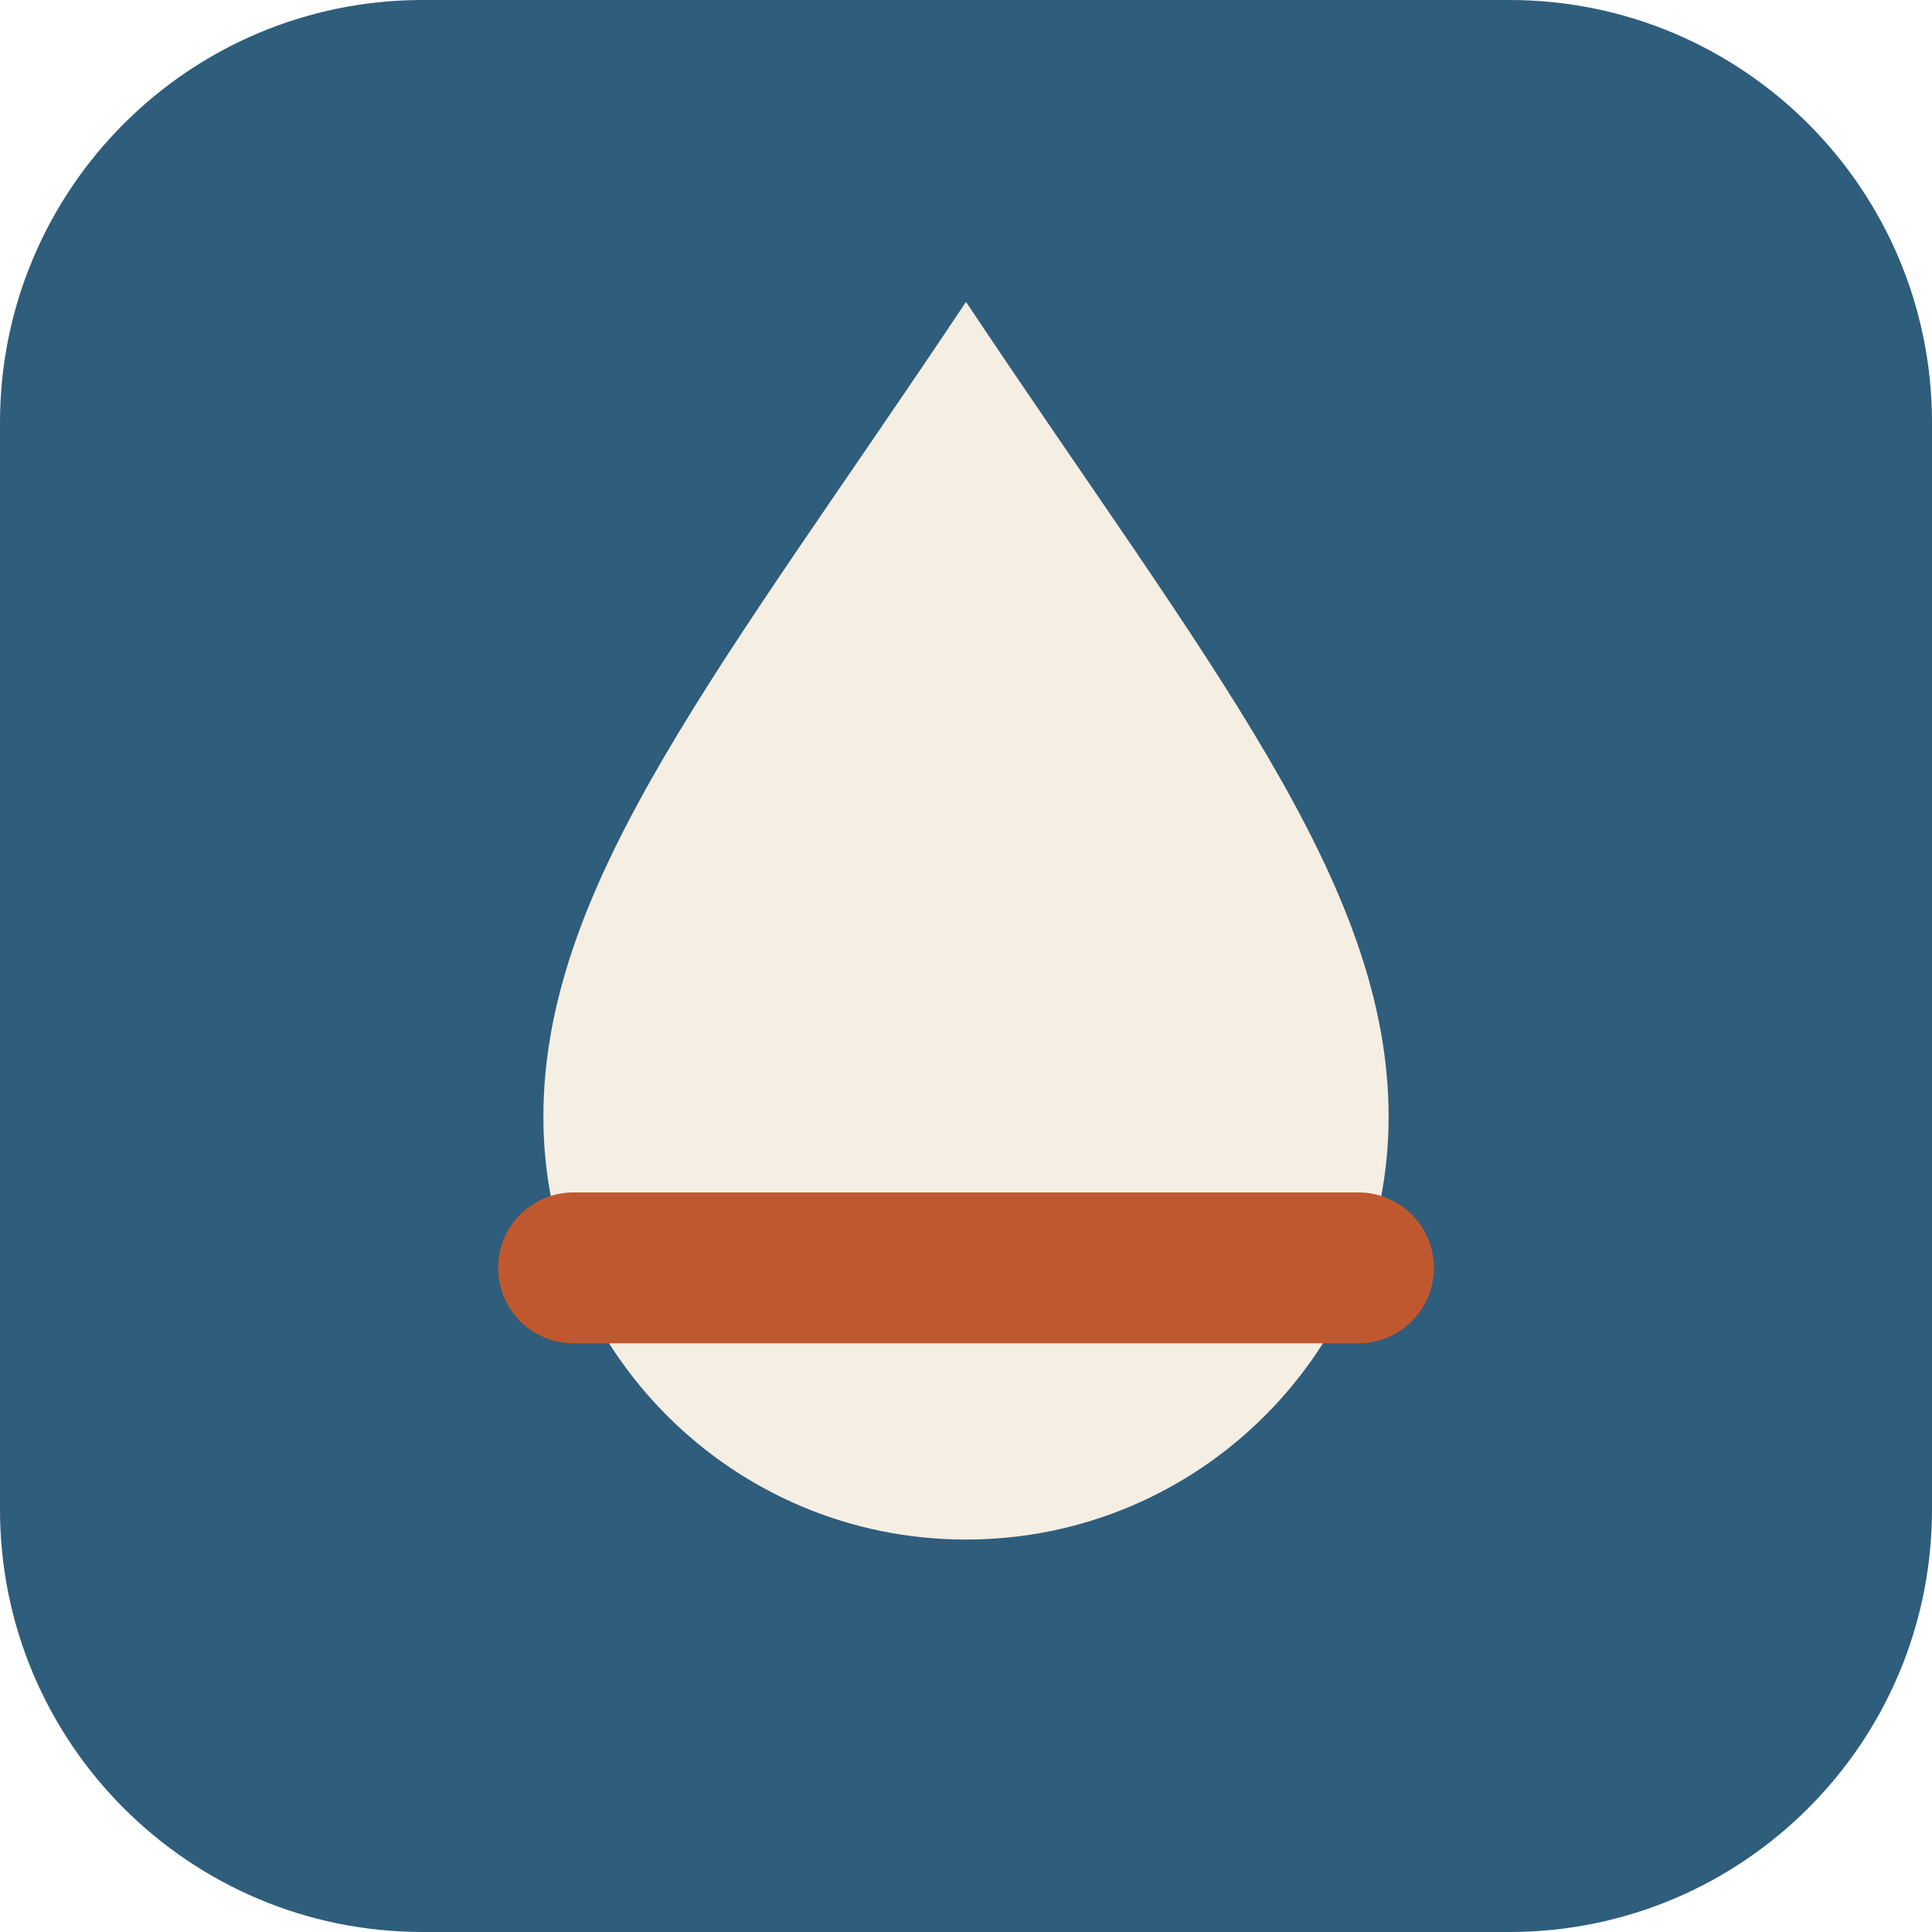
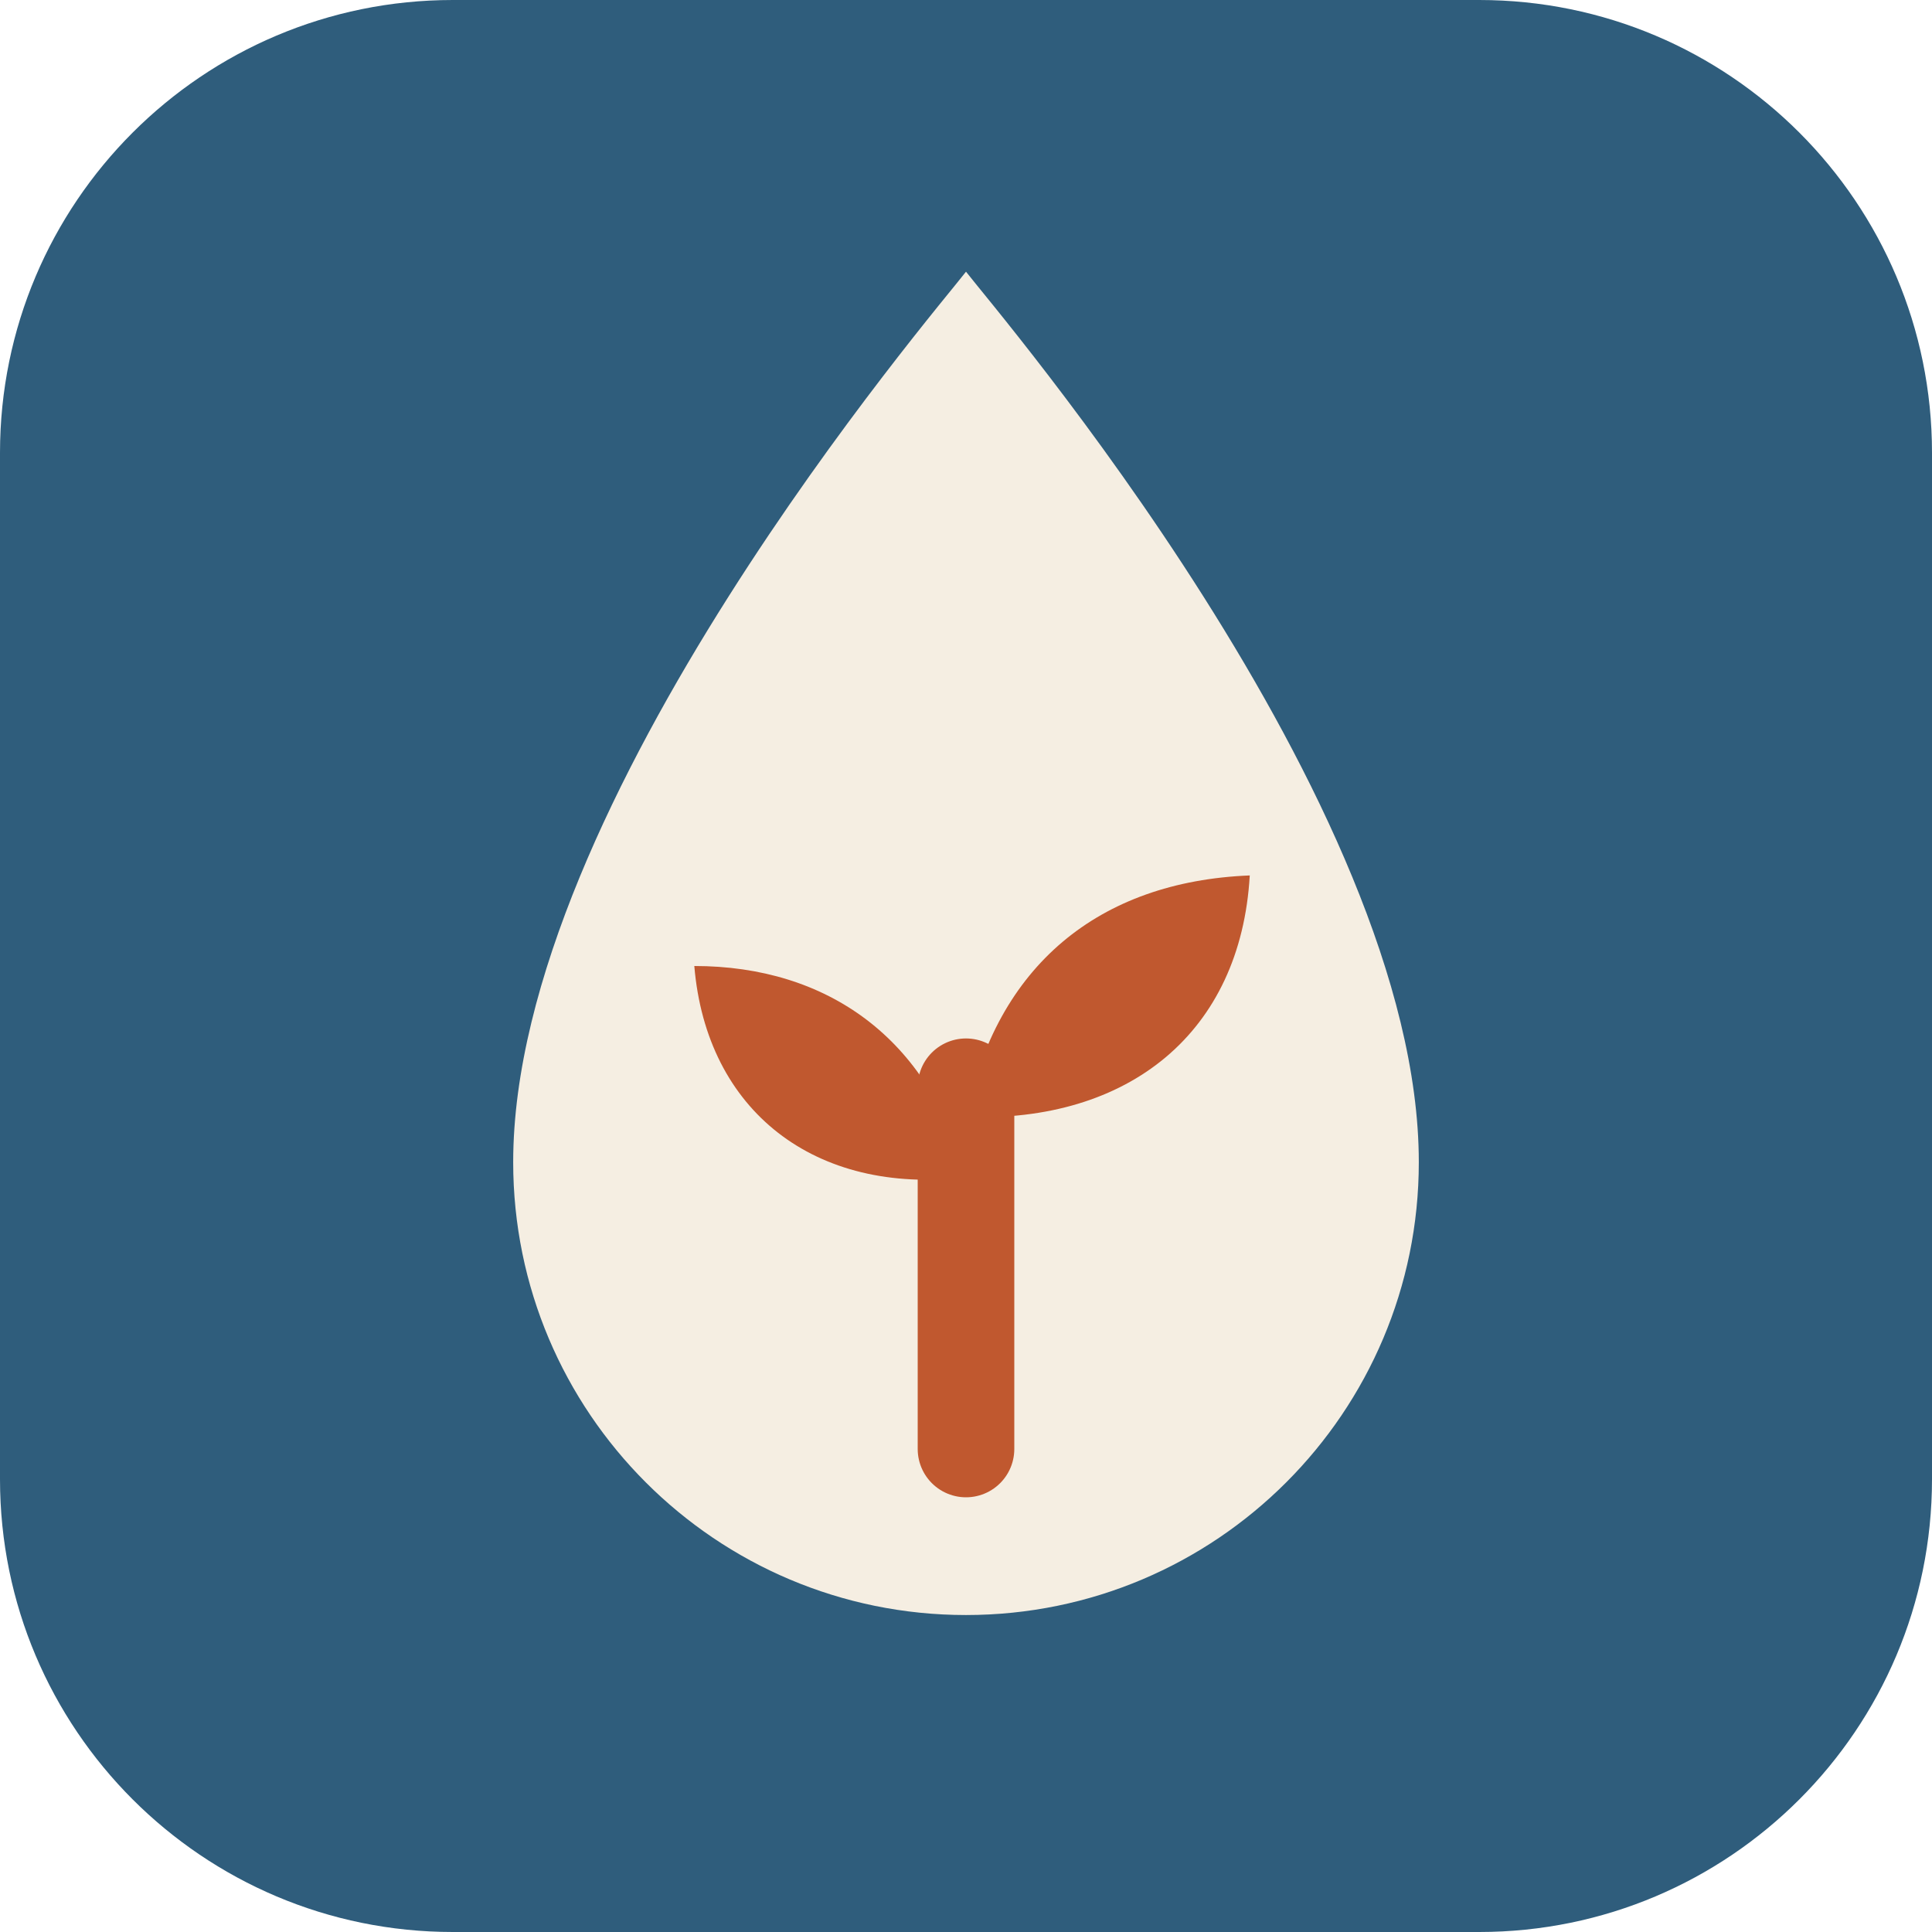
- <svg xmlns="http://www.w3.org/2000/svg" viewBox="0 0 32 32">
-   <rect width="32" height="32" rx="7" fill="#2f5d7c" />
-   <path d="M16 5c-4 6-7 9.6-7 13.5A7 7 0 0 0 23 18.5C23 14.6 20 11 16 5z" fill="#f5eee2" />
-   <path d="M9.5 21h13" stroke="#c0582f" stroke-width="2.5" stroke-linecap="round" />
+ <svg xmlns="http://www.w3.org/2000/svg" viewBox="0 0 64 64">
+   <rect width="64" height="64" rx="15" fill="#2f5d7c" />
+   <path d="M32 9c-1 1.3-15 17.6-15 29.5a15 15 0 0 0 30 0C47 26.6 33 10.3 32 9z" fill="#f5eee2" />
+   <path d="M32 48V36" stroke="#c0582f" stroke-width="3.2" stroke-linecap="round" />
+   <path d="M32 39c-1.2-4.6-4.6-7-9-7 .4 4.8 4 7.6 9 7zM32 37c1-5 4.4-7.8 9.4-8-.3 5.2-4 8.2-9.4 8z" fill="#c0582f" />
</svg>
